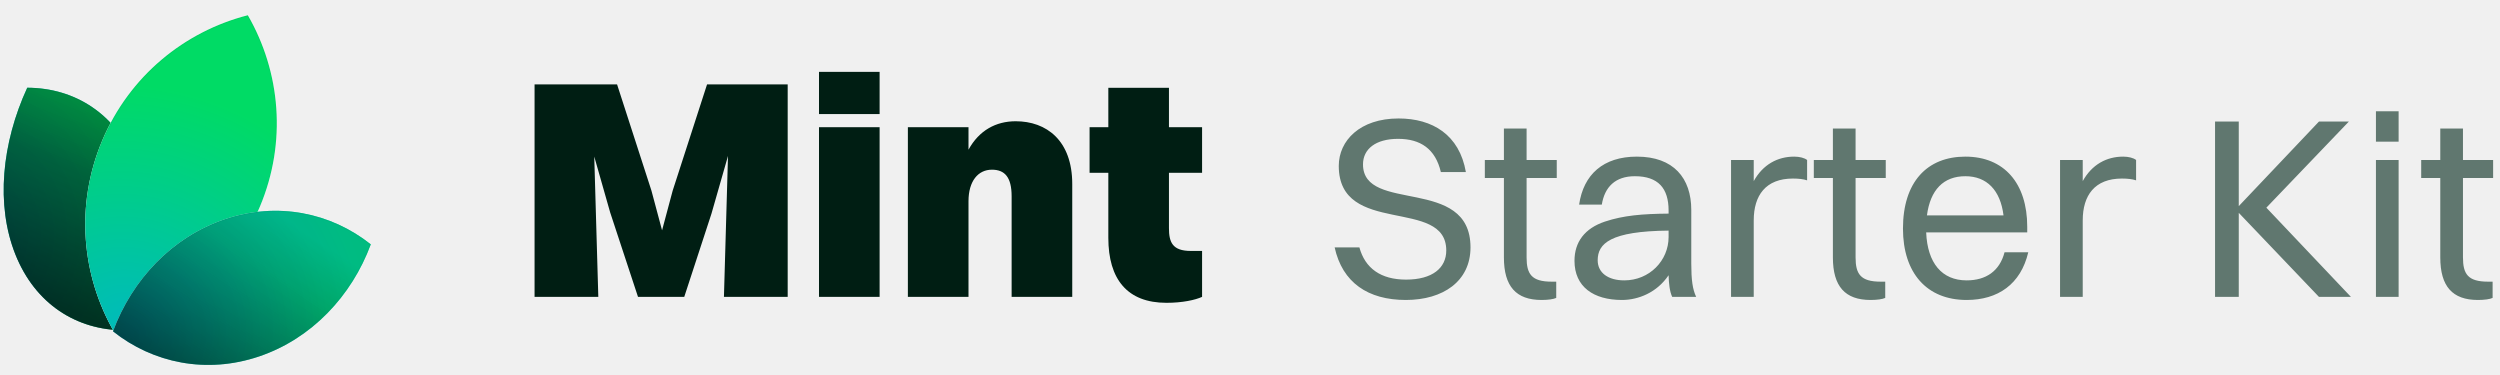
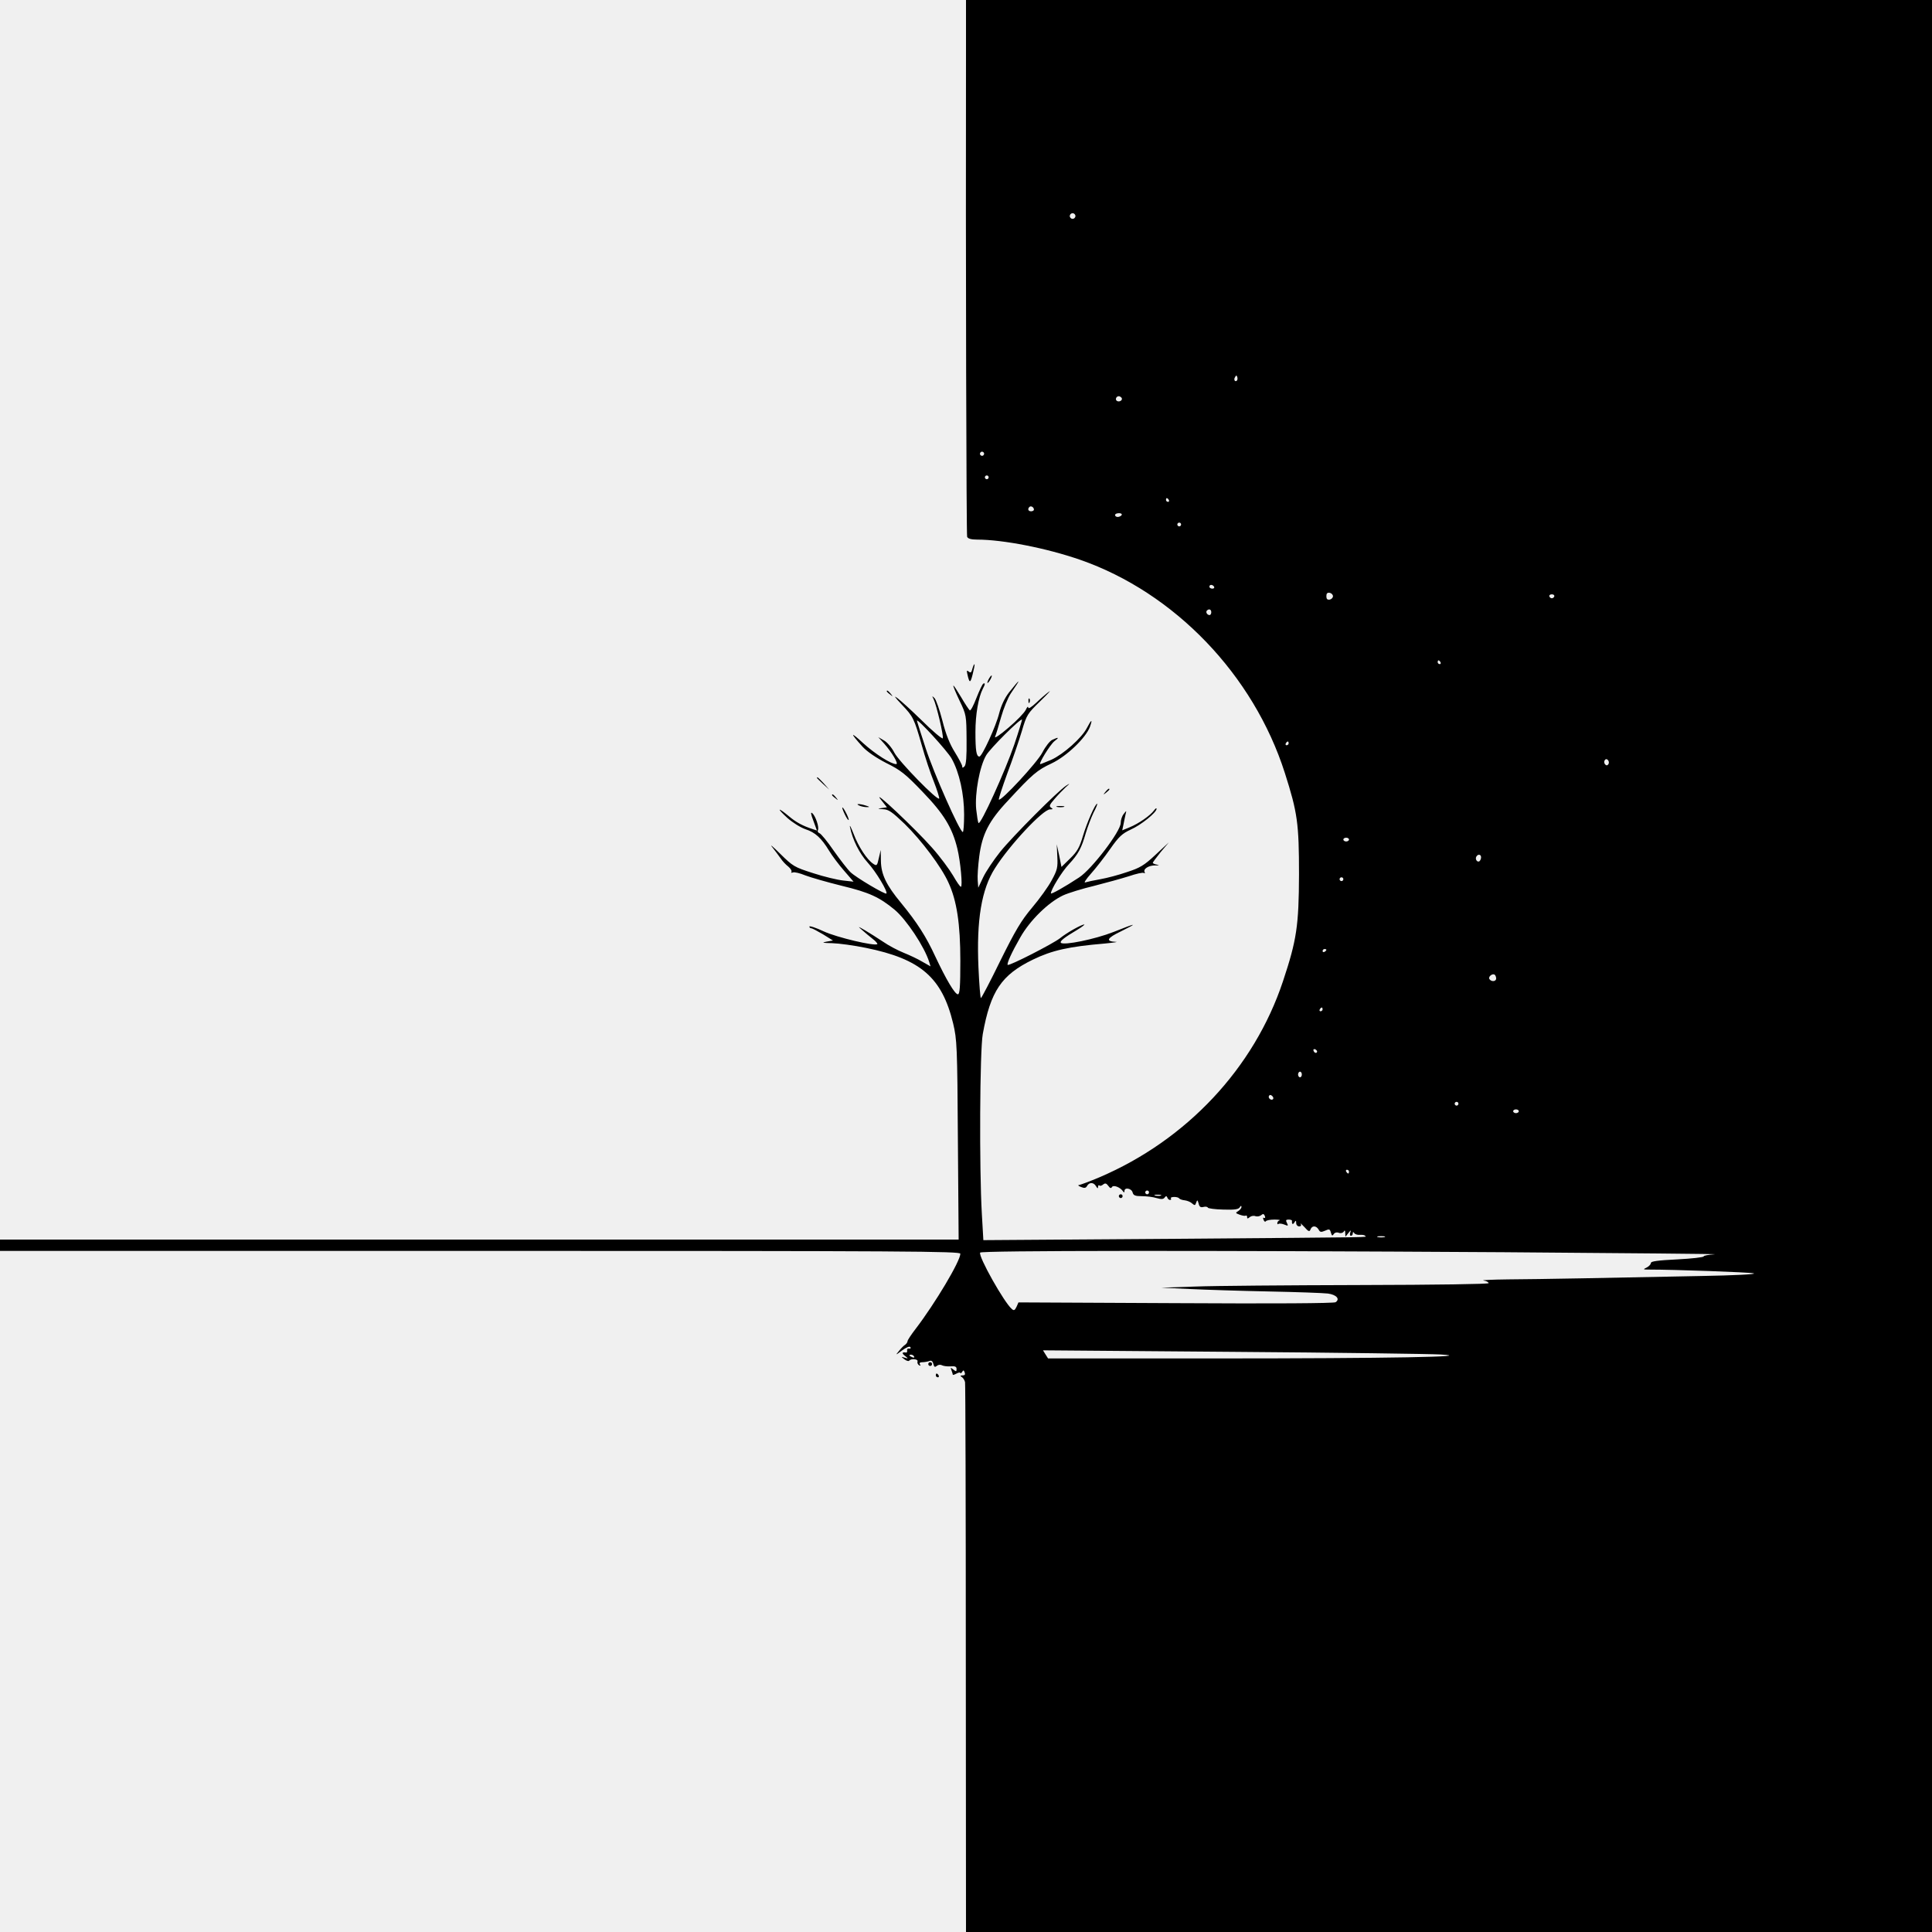
- <svg xmlns="http://www.w3.org/2000/svg" width="160" height="24" viewBox="0 0 160 24" fill="none">
-   <path d="M7.953 21.139C4.896 21.13 2.255 19.458 0.987 16.29C-0.28 13.121 0.109 9.163 1.744 5.615C4.801 5.624 7.442 7.296 8.71 10.465C9.977 13.633 9.588 17.591 7.953 21.139Z" fill="white" />
-   <path d="M7.953 21.139C4.896 21.13 2.255 19.458 0.987 16.29C-0.28 13.121 0.109 9.163 1.744 5.615C4.801 5.624 7.442 7.296 8.71 10.465C9.977 13.633 9.588 17.591 7.953 21.139Z" fill="url(#paint0_radial_115_86)" />
-   <path d="M7.953 21.139C4.896 21.13 2.255 19.458 0.987 16.29C-0.28 13.121 0.109 9.163 1.744 5.615C4.801 5.624 7.442 7.296 8.71 10.465C9.977 13.633 9.588 17.591 7.953 21.139Z" fill="black" fill-opacity="0.5" style="mix-blend-mode:hard-light" />
-   <path d="M7.953 21.139C4.896 21.13 2.255 19.458 0.987 16.29C-0.28 13.121 0.109 9.163 1.744 5.615C4.801 5.624 7.442 7.296 8.71 10.465C9.977 13.633 9.588 17.591 7.953 21.139Z" fill="url(#paint1_linear_115_86)" fill-opacity="0.5" style="mix-blend-mode:hard-light" />
-   <path d="M7.935 21.111C4.897 21.096 2.274 19.431 1.013 16.279C-0.248 13.124 0.136 9.182 1.762 5.643C4.8 5.659 7.423 7.324 8.684 10.476C9.945 13.63 9.561 17.572 7.935 21.111Z" stroke="url(#paint2_linear_115_86)" stroke-opacity="0.05" stroke-width="0.056" />
-   <path d="M7.31 21.257C11.354 20.221 14.884 17.375 16.628 13.236C18.373 9.097 17.945 4.587 15.86 0.976C11.816 2.012 8.287 4.858 6.542 8.998C4.797 13.137 5.225 17.646 7.31 21.257Z" fill="white" />
-   <path d="M7.31 21.257C11.354 20.221 14.884 17.375 16.628 13.236C18.373 9.097 17.945 4.587 15.86 0.976C11.816 2.012 8.287 4.858 6.542 8.998C4.797 13.137 5.225 17.646 7.31 21.257Z" fill="url(#paint3_radial_115_86)" />
-   <path d="M16.602 13.225C14.864 17.349 11.351 20.187 7.324 21.225C5.253 17.624 4.829 13.132 6.568 9.009C8.306 4.885 11.819 2.047 15.846 1.009C17.918 4.61 18.341 9.101 16.602 13.225Z" stroke="url(#paint4_linear_115_86)" stroke-opacity="0.05" stroke-width="0.056" />
-   <path d="M7.234 21.207C9.789 23.237 13.21 23.951 16.577 22.814C19.944 21.677 22.506 18.945 23.73 15.638C21.175 13.608 17.754 12.894 14.387 14.031C11.02 15.168 8.458 17.901 7.234 21.207Z" fill="white" />
-   <path d="M7.234 21.207C9.789 23.237 13.21 23.951 16.577 22.814C19.944 21.677 22.506 18.945 23.73 15.638C21.175 13.608 17.754 12.894 14.387 14.031C11.02 15.168 8.458 17.901 7.234 21.207Z" fill="url(#paint5_radial_115_86)" />
-   <path d="M7.234 21.207C9.789 23.237 13.21 23.951 16.577 22.814C19.944 21.677 22.506 18.945 23.73 15.638C21.175 13.608 17.754 12.894 14.387 14.031C11.02 15.168 8.458 17.901 7.234 21.207Z" fill="black" fill-opacity="0.2" style="mix-blend-mode:hard-light" />
-   <path d="M7.234 21.207C9.789 23.237 13.21 23.951 16.577 22.814C19.944 21.677 22.506 18.945 23.73 15.638C21.175 13.608 17.754 12.894 14.387 14.031C11.02 15.168 8.458 17.901 7.234 21.207Z" fill="url(#paint6_linear_115_86)" fill-opacity="0.5" style="mix-blend-mode:hard-light" />
-   <path d="M16.568 22.787C13.218 23.918 9.814 23.212 7.267 21.198C8.492 17.907 11.044 15.189 14.396 14.058C17.747 12.927 21.15 13.633 23.697 15.648C22.472 18.938 19.92 21.656 16.568 22.787Z" stroke="url(#paint7_linear_115_86)" stroke-opacity="0.05" stroke-width="0.056" />
-   <path d="M34.212 19V5.4H39.492L41.692 12.2L42.372 14.74L43.052 12.2L45.252 5.4H50.412V19H46.332L46.592 9.98L45.532 13.68L43.792 19H40.832L39.052 13.6L38.032 10.02L38.292 19H34.212ZM52.416 7.3V4.6H56.295V7.3H52.416ZM52.416 19V8.14H56.295V19H52.416ZM58.104 19V8.14H61.984V9.58C62.664 8.34 63.744 7.76 65.004 7.76C66.964 7.76 68.624 8.98 68.624 11.78V19H64.744V12.56C64.744 11.34 64.304 10.86 63.484 10.86C62.604 10.86 61.984 11.58 61.984 12.88V19H58.104ZM70.933 15.22V11.06H69.733V8.14H70.933V5.62H74.813V8.14H76.933V11.06H74.813V14.6C74.813 15.5 75.033 16.06 76.213 16.06H76.933V19C76.493 19.2 75.673 19.38 74.653 19.38C72.153 19.38 70.933 17.88 70.933 15.22Z" fill="#001E13" />
-   <path d="M87.232 10.519C87.232 13.687 94.112 11.229 94.112 15.832C94.112 17.994 92.364 19.198 89.971 19.198C87.562 19.198 85.912 18.093 85.417 15.832H87.001C87.364 17.169 88.371 17.895 89.987 17.895C91.671 17.895 92.561 17.152 92.561 16.03C92.561 12.598 85.681 15.155 85.681 10.618C85.681 9.001 87.034 7.582 89.509 7.582C91.671 7.582 93.403 8.621 93.816 11.014H92.215C91.868 9.529 90.912 8.886 89.476 8.886C88.057 8.886 87.232 9.529 87.232 10.519ZM96.25 16.476V11.393H95.029V10.239H96.25V8.226H97.702V10.239H99.632V11.393H97.702V16.476C97.702 17.532 98.015 18.026 99.302 18.026H99.599V19.066C99.434 19.148 99.071 19.198 98.659 19.198C97.025 19.198 96.25 18.323 96.25 16.476ZM102.516 13.093H101.064C101.345 11.162 102.615 10.024 104.76 10.024C107.103 10.024 108.242 11.393 108.242 13.44V16.888C108.242 17.895 108.324 18.521 108.555 19H107.021C106.856 18.654 106.806 18.142 106.79 17.614C106.047 18.72 104.859 19.198 103.803 19.198C101.988 19.198 100.767 18.357 100.767 16.69C100.767 15.486 101.427 14.611 102.714 14.182C103.902 13.786 105.107 13.687 106.79 13.671V13.473C106.79 12.053 106.13 11.278 104.628 11.278C103.374 11.278 102.698 11.971 102.516 13.093ZM102.252 16.657C102.252 17.465 102.929 17.944 103.952 17.944C105.569 17.944 106.79 16.674 106.79 15.172V14.759C103.061 14.793 102.252 15.585 102.252 16.657ZM110.787 19V10.239H112.239V11.591C112.833 10.519 113.774 10.024 114.83 10.024C115.176 10.024 115.49 10.107 115.655 10.239V11.542C115.407 11.46 115.094 11.427 114.747 11.427C112.998 11.427 112.239 12.515 112.239 14.1V19H110.787ZM117.305 16.476V11.393H116.084V10.239H117.305V8.226H118.757V10.239H120.688V11.393H118.757V16.476C118.757 17.532 119.071 18.026 120.358 18.026H120.655V19.066C120.49 19.148 120.127 19.198 119.714 19.198C118.081 19.198 117.305 18.323 117.305 16.476ZM129.809 16.145C129.33 18.192 127.862 19.198 125.865 19.198C123.324 19.198 121.79 17.482 121.79 14.627C121.79 11.658 123.324 10.024 125.783 10.024C128.258 10.024 129.743 11.723 129.743 14.512V14.875H123.275C123.357 16.838 124.281 17.944 125.865 17.944C127.103 17.944 127.977 17.35 128.291 16.145H129.809ZM125.783 11.278C124.38 11.278 123.539 12.152 123.324 13.786H128.225C128.027 12.169 127.152 11.278 125.783 11.278ZM131.843 19V10.239H133.295V11.591C133.889 10.519 134.829 10.024 135.885 10.024C136.232 10.024 136.545 10.107 136.71 10.239V11.542C136.463 11.46 136.149 11.427 135.803 11.427C134.054 11.427 133.295 12.515 133.295 14.1V19H131.843ZM141.763 19V7.78H143.281V13.192L148.413 7.78H150.327L145.047 13.291L150.459 19H148.413L143.281 13.621V19H141.763ZM152.06 9.067V7.12H153.512V9.067H152.06ZM152.06 19V10.239H153.512V19H152.06ZM156.178 16.476V11.393H154.957V10.239H156.178V8.226H157.63V10.239H159.56V11.393H157.63V16.476C157.63 17.532 157.943 18.026 159.23 18.026H159.527V19.066C159.362 19.148 158.999 19.198 158.587 19.198C156.953 19.198 156.178 18.323 156.178 16.476Z" fill="#002719" fill-opacity="0.6" />
-   <defs>
-     <radialGradient id="paint0_radial_115_86" cx="0" cy="0" r="1" gradientUnits="userSpaceOnUse" gradientTransform="translate(-3.00503 15.023) rotate(-10.029) scale(17.9572 17.784)">
-       <stop stop-color="#00B0BB" />
-       <stop offset="1" stop-color="#00DB65" />
-     </radialGradient>
-     <linearGradient id="paint1_linear_115_86" x1="7.39" y1="4.813" x2="1.63" y2="18.689" gradientUnits="userSpaceOnUse">
-       <stop stop-color="#18E299" />
-       <stop offset="1" />
-     </linearGradient>
-     <linearGradient id="paint2_linear_115_86" x1="7.948" y1="8.016" x2="1.761" y2="18.746" gradientUnits="userSpaceOnUse">
-       <stop />
-       <stop offset="1" stop-opacity="0" />
-     </linearGradient>
-     <radialGradient id="paint3_radial_115_86" cx="0" cy="0" r="1" gradientUnits="userSpaceOnUse" gradientTransform="translate(8.11404 20.8822) rotate(-75.7542) scale(21.6246 23.7772)">
-       <stop stop-color="#00BBBB" />
-       <stop offset="0.713" stop-color="#00DB65" />
-     </radialGradient>
-     <linearGradient id="paint4_linear_115_86" x1="7.602" y1="5.871" x2="15.556" y2="16.372" gradientUnits="userSpaceOnUse">
-       <stop />
-       <stop offset="1" stop-opacity="0" />
-     </linearGradient>
-     <radialGradient id="paint5_radial_115_86" cx="0" cy="0" r="1" gradientUnits="userSpaceOnUse" gradientTransform="translate(7.84537 21.5181) rotate(-20.3525) scale(18.5603 17.32)">
-       <stop stop-color="#00B0BB" />
-       <stop offset="1" stop-color="#00DB65" />
-     </radialGradient>
-     <linearGradient id="paint6_linear_115_86" x1="16.808" y1="13.007" x2="10.041" y2="22.994" gradientUnits="userSpaceOnUse">
-       <stop stop-color="#00B1BC" />
-       <stop offset="1" />
-     </linearGradient>
-     <linearGradient id="paint7_linear_115_86" x1="16.808" y1="13.007" x2="14.169" y2="23.841" gradientUnits="userSpaceOnUse">
-       <stop />
-       <stop offset="1" stop-opacity="0" />
-     </linearGradient>
-   </defs>
+ <svg xmlns="http://www.w3.org/2000/svg" version="1.0" width="1024pt" height="1024pt" viewBox="0 0 1024 1024" preserveAspectRatio="xMidYMid meet">
+   <g transform="translate(0,1024) scale(0.1,-0.1)" fill="#000000" stroke="none">
+     <path d="M5120 9973 c-2 -1114 2 -2566 6 -2578 4 -10 21 -15 53 -15 137 0 367 -45 546 -107 500 -174 919 -610 1085 -1130 67 -210 75 -267 75 -538 -1 -271 -12 -347 -85 -566 -153 -460 -510 -841 -973 -1039 -52 -22 -101 -40 -108 -41 -8 0 -3 -5 10 -10 19 -8 27 -6 33 6 12 20 35 19 47 -2 8 -13 10 -14 11 -4 0 8 3 11 7 8 3 -4 12 -2 20 5 10 8 17 7 27 -7 9 -13 15 -15 20 -6 8 12 44 -2 58 -23 5 -8 8 -7 8 2 0 20 37 14 43 -8 4 -16 14 -20 49 -20 24 0 59 -4 78 -10 25 -7 36 -7 43 3 7 9 10 9 14 0 2 -7 9 -13 14 -13 6 0 8 4 5 8 -6 10 37 11 44 0 3 -4 17 -9 30 -10 14 -2 31 -9 39 -17 13 -11 16 -11 21 5 6 16 7 15 13 -5 4 -18 11 -22 26 -18 11 3 21 1 23 -4 2 -4 38 -9 81 -10 60 -2 81 1 88 12 5 9 9 10 9 2 0 -7 -8 -16 -17 -22 -16 -9 -15 -11 7 -19 14 -5 28 -8 33 -5 4 2 7 -1 7 -8 0 -9 3 -9 14 0 7 6 21 9 30 5 9 -3 22 -1 30 5 10 9 15 8 20 -4 3 -9 2 -13 -4 -10 -6 3 -7 -1 -3 -10 3 -9 9 -13 12 -8 3 5 24 9 45 9 21 0 34 -2 28 -4 -7 -2 -12 -9 -12 -15 0 -5 3 -8 6 -4 3 3 17 2 30 -3 22 -9 23 -8 15 8 -7 14 -6 18 9 18 10 0 18 -3 18 -6 -2 -18 4 -23 12 -10 8 13 10 12 10 -2 0 -10 7 -18 16 -18 9 0 13 5 8 13 -3 6 5 -1 20 -17 21 -24 27 -26 32 -12 8 21 30 21 43 -1 7 -14 13 -15 34 -6 22 10 26 9 31 -10 5 -17 8 -19 15 -8 5 8 16 11 27 7 10 -4 21 -1 26 6 5 9 8 7 8 -7 l1 -20 16 20 c13 16 15 17 10 3 -4 -10 -2 -18 3 -18 6 0 10 6 10 13 0 8 3 9 8 1 4 -6 17 -10 30 -9 13 1 25 -1 27 -5 5 -9 104 -7 -1021 -16 l-1002 -7 -8 139 c-14 238 -11 868 5 954 41 227 99 313 266 394 101 49 190 69 380 85 50 5 76 9 58 9 -55 3 -46 20 29 56 95 47 82 45 -41 -4 -97 -38 -262 -72 -278 -57 -7 8 16 27 87 69 25 15 41 28 37 28 -15 0 -92 -43 -129 -73 -37 -29 -269 -148 -277 -141 -6 6 21 66 67 146 51 90 148 185 226 222 28 13 103 36 166 51 63 16 146 39 184 51 38 13 73 21 79 17 5 -3 7 -1 4 4 -10 17 22 37 56 36 21 0 24 1 10 4 -13 2 -23 7 -23 10 0 3 19 28 42 57 l43 51 -71 -66 c-60 -56 -82 -69 -150 -91 -43 -15 -107 -32 -142 -38 -35 -6 -71 -14 -80 -17 -9 -4 4 17 30 46 26 29 72 88 102 131 46 66 64 82 109 103 56 25 137 91 137 110 0 6 -6 2 -14 -9 -19 -26 -80 -69 -129 -89 l-39 -16 7 33 c3 18 9 42 11 53 5 20 5 20 -10 1 -9 -11 -16 -32 -16 -48 0 -44 -154 -246 -221 -289 -76 -50 -149 -91 -149 -84 0 20 58 115 95 154 50 54 67 85 90 166 10 33 28 81 41 108 14 26 22 47 19 47 -10 0 -53 -97 -75 -170 -18 -61 -30 -83 -68 -120 l-46 -45 -12 60 -13 60 3 -65 c3 -58 0 -71 -30 -126 -18 -34 -65 -99 -104 -145 -58 -69 -88 -120 -168 -281 -53 -109 -100 -198 -103 -198 -3 0 -9 73 -13 163 -11 250 16 414 88 526 77 122 254 311 291 311 16 0 17 2 6 9 -12 8 -8 16 18 46 17 20 44 48 59 62 25 22 25 23 3 9 -44 -28 -284 -269 -350 -351 -35 -44 -76 -105 -90 -135 l-26 -55 -3 39 c-2 22 2 78 8 125 15 119 51 190 153 298 129 140 154 161 231 197 80 38 181 135 203 194 15 43 8 40 -16 -6 -27 -53 -125 -140 -189 -169 -29 -12 -55 -23 -58 -23 -12 0 52 103 74 121 28 21 24 24 -10 8 -13 -5 -37 -36 -53 -67 -27 -53 -220 -261 -231 -250 -2 3 18 65 45 139 28 74 62 174 77 224 25 86 30 93 98 159 39 38 60 61 46 50 -14 -10 -44 -36 -67 -58 -27 -25 -43 -35 -43 -26 -1 8 -6 3 -13 -12 -7 -15 -48 -58 -92 -95 -43 -37 -75 -59 -71 -48 5 11 19 58 32 104 13 46 36 102 51 125 57 83 54 85 -9 6 -23 -30 -41 -68 -52 -110 -17 -69 -91 -230 -105 -230 -16 0 -21 31 -21 130 0 94 16 184 39 229 13 24 14 34 2 27 -5 -4 -21 -38 -36 -76 -15 -39 -30 -68 -35 -65 -4 3 -25 34 -46 70 -21 35 -39 63 -41 61 -2 -2 13 -38 33 -80 36 -75 36 -79 37 -206 1 -90 -2 -133 -11 -142 -9 -9 -12 -9 -12 0 0 7 -18 41 -39 75 -27 43 -48 95 -66 167 -15 58 -34 112 -42 120 -14 13 -14 13 -5 -5 15 -30 54 -194 49 -208 -2 -6 -54 37 -115 98 -115 112 -184 166 -101 79 59 -62 64 -72 104 -212 18 -65 47 -152 65 -196 17 -43 29 -83 28 -88 -6 -17 -213 195 -238 243 -13 26 -38 55 -54 64 l-31 18 31 -34 c40 -45 79 -109 64 -109 -27 0 -111 53 -175 111 -70 65 -71 56 -3 -19 24 -26 71 -58 125 -86 77 -38 102 -58 193 -153 113 -117 157 -190 184 -300 17 -70 29 -203 19 -203 -5 0 -23 27 -42 60 -19 32 -68 99 -111 147 -88 100 -324 322 -272 256 l33 -42 -28 -4 c-24 -3 -23 -4 7 -6 30 -1 48 -14 115 -78 88 -86 195 -228 232 -311 44 -95 63 -218 63 -414 0 -137 -3 -178 -13 -178 -16 0 -62 78 -120 201 -49 106 -96 179 -181 283 -79 95 -106 152 -107 223 l-1 58 -10 -43 c-9 -41 -11 -43 -30 -30 -33 22 -78 90 -104 159 -14 35 -22 51 -19 36 14 -69 50 -140 94 -189 44 -48 108 -155 99 -164 -7 -6 -161 85 -190 113 -15 14 -55 66 -89 114 -33 48 -67 90 -76 93 -8 3 -11 10 -8 16 8 14 -12 75 -30 90 -9 8 -8 -4 6 -40 l19 -52 -21 7 c-53 17 -89 36 -128 69 -60 50 -66 44 -8 -9 27 -24 68 -50 96 -60 52 -17 84 -46 126 -115 15 -25 50 -72 78 -104 l51 -59 -54 6 c-30 3 -102 20 -160 39 -100 32 -107 36 -175 103 -38 38 -58 54 -42 35 15 -19 35 -46 45 -60 9 -14 27 -33 40 -43 12 -10 20 -23 17 -28 -4 -5 0 -6 8 -3 8 3 37 -4 66 -16 29 -11 116 -36 193 -55 145 -35 199 -60 280 -127 62 -52 158 -196 183 -277 l7 -23 -44 25 c-23 14 -68 35 -98 47 -30 12 -80 38 -110 59 -30 20 -73 47 -95 60 -40 23 -40 23 -15 1 14 -12 38 -33 55 -46 16 -12 27 -25 25 -28 -13 -12 -213 35 -283 67 -42 20 -77 31 -77 26 0 -5 4 -9 10 -9 5 0 33 -15 62 -32 l53 -33 -35 -6 c-27 -5 -21 -7 30 -8 36 -1 117 -12 180 -25 290 -59 403 -157 462 -401 20 -85 22 -118 25 -617 l4 -528 -2540 0 -2541 0 0 -30 0 -30 2545 0 c2274 0 2545 -2 2545 -15 0 -39 -133 -262 -236 -397 -24 -31 -44 -61 -44 -67 0 -5 -6 -14 -12 -18 -7 -4 -22 -19 -33 -33 -20 -24 -19 -24 17 3 22 16 39 23 43 17 4 -6 1 -9 -7 -8 -7 2 -12 -3 -10 -10 1 -6 -1 -11 -5 -11 -22 4 -25 -3 -7 -17 19 -15 19 -16 -1 -10 -20 6 -20 6 -1 -9 11 -8 22 -11 25 -7 9 13 49 9 44 -4 -2 -7 1 -15 8 -20 8 -4 10 -3 5 4 -5 8 0 12 13 12 10 0 27 3 36 6 11 5 18 0 22 -15 4 -17 8 -19 19 -10 7 6 19 7 26 3 7 -4 27 -7 45 -6 25 2 33 -1 33 -14 0 -14 -2 -15 -17 -3 -15 12 -16 12 -10 -4 4 -10 7 -21 7 -23 0 -3 9 0 20 6 11 6 20 7 20 3 0 -4 4 -2 9 5 7 11 9 11 14 -2 4 -11 1 -16 -11 -16 -13 0 -14 -2 -4 -9 7 -4 15 -17 17 -27 2 -10 4 -670 4 -1466 l1 -1448 2560 0 2560 0 0 5120 0 5120 -2560 0 -2560 0 0 -267z m580 -878 c0 -8 -7 -15 -15 -15 -8 0 -15 7 -15 15 0 8 7 15 15 15 8 0 15 -7 15 -15z m856 -872 c-10 -10 -19 5 -10 18 6 11 8 11 12 0 2 -7 1 -15 -2 -18z m-611 -92 c7 -12 -12 -24 -25 -16 -11 7 -4 25 10 25 5 0 11 -4 15 -9z m-731 -302 c-3 -5 -10 -7 -15 -3 -5 3 -7 10 -3 15 3 5 10 7 15 3 5 -3 7 -10 3 -15z m26 -119 c0 -5 -4 -10 -10 -10 -5 0 -10 5 -10 10 0 6 5 10 10 10 6 0 10 -4 10 -10z m955 -120 c3 -5 1 -10 -4 -10 -6 0 -11 5 -11 10 0 6 2 10 4 10 3 0 8 -4 11 -10z m-715 -51 c0 -5 -7 -9 -15 -9 -15 0 -20 12 -9 23 8 8 24 -1 24 -14z m465 -29 c-3 -5 -13 -10 -21 -10 -8 0 -14 5 -14 10 0 6 9 10 21 10 11 0 17 -4 14 -10z m315 -50 c0 -5 -4 -10 -10 -10 -5 0 -10 5 -10 10 0 6 5 10 10 10 6 0 10 -4 10 -10z m175 -330 c3 -5 -1 -10 -9 -10 -9 0 -16 5 -16 10 0 6 4 10 9 10 6 0 13 -4 16 -10z m630 -50 c0 -8 -8 -16 -17 -18 -13 -2 -18 3 -18 18 0 15 5 20 18 18 9 -2 17 -10 17 -18z m1173 -1 c-2 -6 -8 -10 -13 -10 -5 0 -11 4 -13 10 -2 6 4 11 13 11 9 0 15 -5 13 -11z m-1818 -84 c0 -8 -4 -15 -9 -15 -13 0 -22 16 -14 24 11 11 23 6 23 -9z m1215 -265 c3 -5 1 -10 -4 -10 -6 0 -11 5 -11 10 0 6 2 10 4 10 3 0 8 -4 11 -10z m-2259 -436 c-47 -138 -180 -432 -190 -416 -3 5 -8 38 -12 73 -8 83 18 227 53 286 21 36 182 197 190 189 1 -1 -17 -61 -41 -132z m-332 -75 c41 -73 66 -188 66 -296 0 -51 -3 -93 -7 -93 -16 1 -154 312 -197 445 -25 77 -46 142 -46 145 0 16 163 -162 184 -201z m1786 81 c0 -5 -5 -10 -11 -10 -5 0 -7 5 -4 10 3 6 8 10 11 10 2 0 4 -4 4 -10z m1695 -110 c-5 -8 -11 -8 -17 -2 -6 6 -7 16 -3 22 5 8 11 8 17 2 6 -6 7 -16 3 -22z m-1375 -400 c0 -5 -7 -10 -15 -10 -8 0 -15 5 -15 10 0 6 7 10 15 10 8 0 15 -4 15 -10z m700 -94 c0 -8 -4 -17 -9 -21 -12 -7 -24 12 -16 25 9 15 25 12 25 -4z m-730 -116 c0 -5 -4 -10 -10 -10 -5 0 -10 5 -10 10 0 6 5 10 10 10 6 0 10 -4 10 -10z m-90 -374 c0 -3 -4 -8 -10 -11 -5 -3 -10 -1 -10 4 0 6 5 11 10 11 6 0 10 -2 10 -4z m900 -152 c0 -17 -26 -19 -36 -3 -7 12 15 31 28 23 4 -3 8 -12 8 -20z m-920 -164 c0 -5 -5 -10 -11 -10 -5 0 -7 5 -4 10 3 6 8 10 11 10 2 0 4 -4 4 -10z m-29 -223 c-1 -12 -15 -9 -19 4 -3 6 1 10 8 8 6 -3 11 -8 11 -12z m-81 -122 c0 -8 -4 -15 -10 -15 -5 0 -10 7 -10 15 0 8 5 15 10 15 6 0 10 -7 10 -15z m-153 -131 c-9 -9 -28 6 -21 18 4 6 10 6 17 -1 6 -6 8 -13 4 -17z m983 -24 c0 -5 -4 -10 -10 -10 -5 0 -10 5 -10 10 0 6 5 10 10 10 6 0 10 -4 10 -10z m320 -40 c0 -5 -7 -10 -15 -10 -8 0 -15 5 -15 10 0 6 7 10 15 10 8 0 15 -4 15 -10z m-900 -320 c0 -5 -2 -10 -4 -10 -3 0 -8 5 -11 10 -3 6 -1 10 4 10 6 0 11 -4 11 -10z m-1060 -110 c0 -5 -4 -10 -10 -10 -5 0 -10 5 -10 10 0 6 5 10 10 10 6 0 10 -4 10 -10z m63 -17 c-7 -2 -21 -2 -30 0 -10 3 -4 5 12 5 17 0 24 -2 18 -5z m1185 -220 c-10 -2 -26 -2 -35 0 -10 3 -2 5 17 5 19 0 27 -2 18 -5z m633 -80 c646 -5 1148 -9 1117 -11 -32 -2 -58 -7 -58 -11 0 -5 -63 -12 -140 -16 -102 -5 -140 -10 -140 -19 0 -7 -10 -18 -22 -24 -21 -10 -20 -11 12 -11 134 0 531 -14 555 -20 17 -5 -106 -11 -275 -14 -495 -10 -854 -17 -1025 -18 -88 -1 -148 -4 -132 -6 15 -2 27 -9 27 -14 0 -5 -269 -9 -687 -10 -379 -1 -769 -4 -868 -8 l-180 -6 150 -7 c83 -4 272 -10 420 -13 149 -3 289 -8 313 -11 45 -6 66 -29 41 -46 -9 -6 -327 -8 -847 -5 l-834 4 -10 -23 c-9 -19 -14 -22 -25 -12 -40 33 -179 280 -168 299 7 11 1149 12 2776 2z m-336 -542 c204 -12 -279 -21 -1189 -21 l-891 0 -14 22 -13 21 1003 -8 c552 -4 1049 -11 1104 -14z m-2790 -11 c3 -6 -1 -7 -9 -4 -18 7 -21 14 -7 14 6 0 13 -4 16 -10z" />
+     <path d="M5154 6696 c-5 -20 -9 -24 -19 -16 -11 9 -12 6 -8 -12 11 -50 16 -51 28 -3 7 28 12 52 10 54 -2 2 -7 -9 -11 -23z" />
+     <path d="M5240 6640 c-6 -11 -8 -20 -6 -20 3 0 10 9 16 20 6 11 8 20 6 20 -3 0 -10 -9 -16 -20z" />
+     <path d="M4700 6576 c0 -2 8 -10 18 -17 15 -13 16 -12 3 4 -13 16 -21 21 -21 13z" />
+     <path d="M5451 6524 c0 -11 3 -14 6 -6 3 7 2 16 -1 19 -3 4 -6 -2 -5 -13z" />
+     <path d="M4330 6117 c0 -2 15 -16 33 -33 l32 -29 -29 33 c-28 30 -36 37 -36 29z" />
+     <path d="M5859 6043 c-13 -16 -12 -17 4 -4 9 7 17 15 17 17 0 8 -8 3 -21 -13z" />
+     <path d="M4410 6026 c0 -2 8 -10 18 -17 15 -13 16 -12 3 4 -13 16 -21 21 -21 13z" />
+     <path d="M4555 5970 c11 -5 29 -8 40 -8 16 0 15 2 -5 8 -34 11 -60 11 -35 0z" />
+     <path d="M5603 5963 c9 -2 25 -2 35 0 9 3 1 5 -18 5 -19 0 -27 -2 -17 -5z" />
+     <path d="M4477 5925 c9 -19 18 -33 21 -31 4 5 -26 66 -33 66 -3 0 3 -16 12 -35z" />
+     <path d="M5930 3900 c0 -5 5 -10 10 -10 6 0 10 5 10 10 0 6 -4 10 -10 10 -5 0 -10 -4 -10 -10z" />
+     <path d="M4920 3010 c0 -5 5 -10 10 -10 6 0 10 5 10 10 0 6 -4 10 -10 10 -5 0 -10 -4 -10 -10z" />
+     <path d="M4960 2950 c0 -5 5 -10 11 -10 5 0 7 5 4 10 -3 6 -8 10 -11 10 -2 0 -4 -4 -4 -10z" />
+   </g>
</svg>
